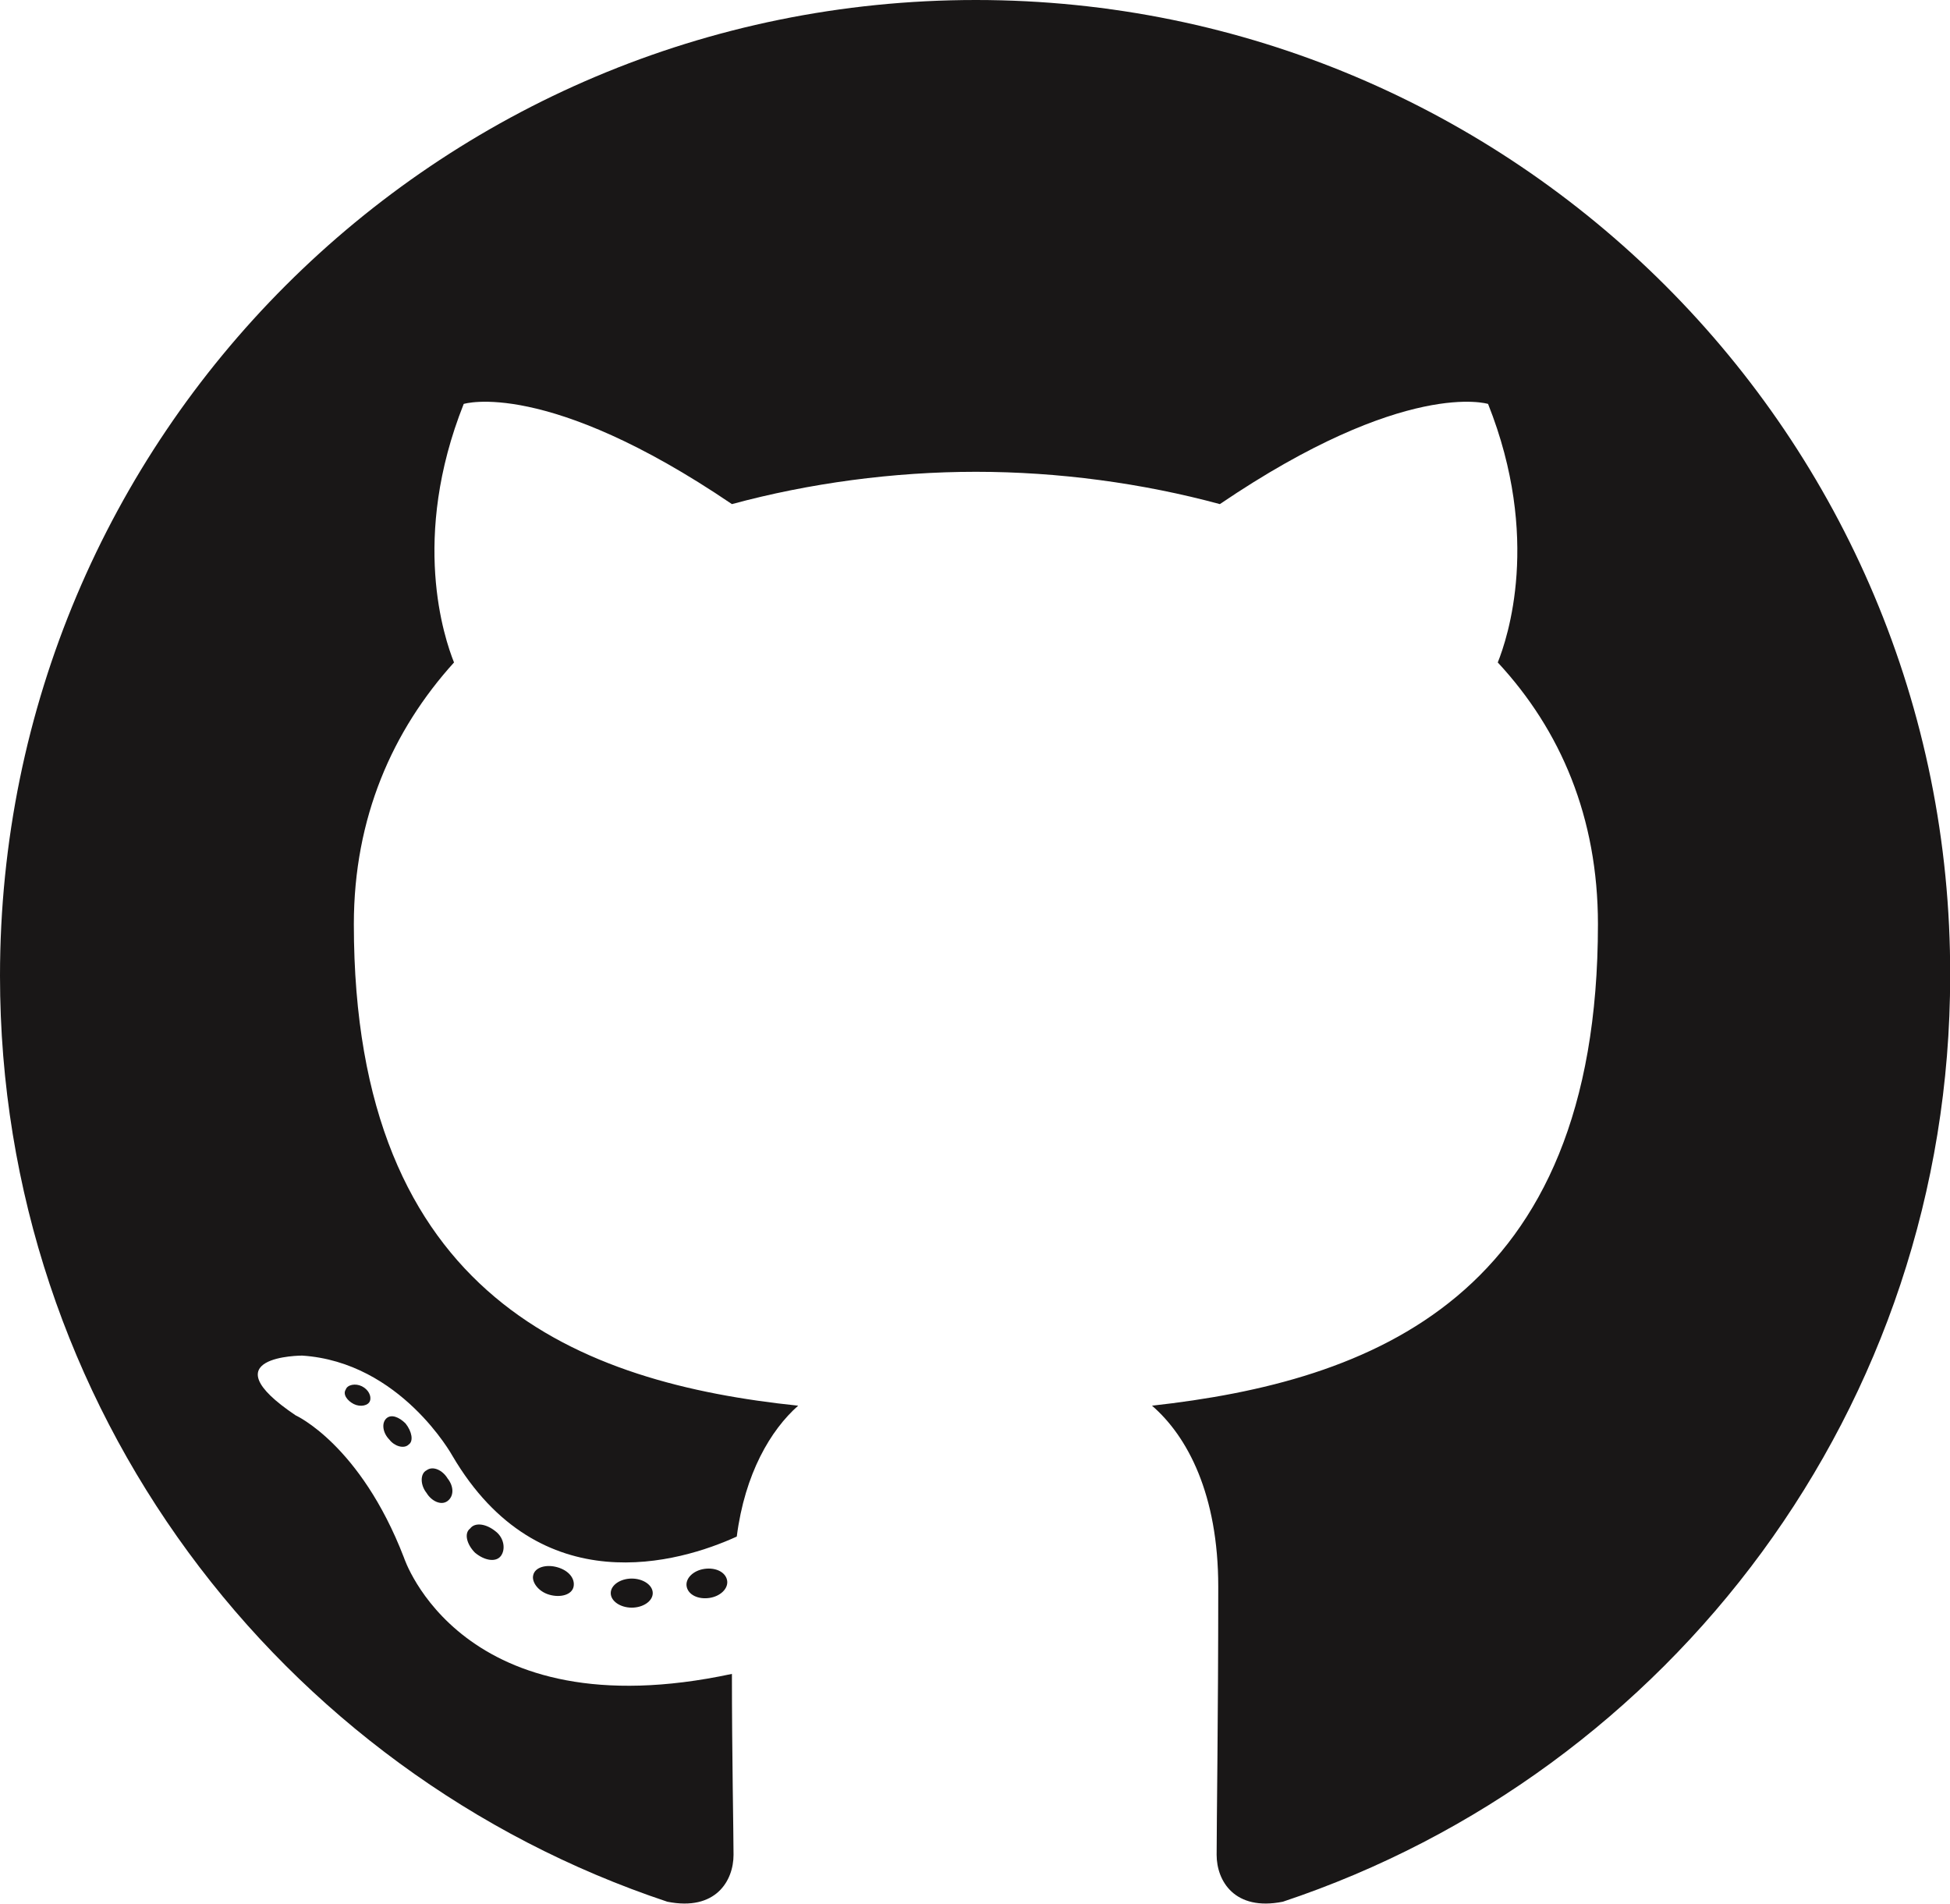
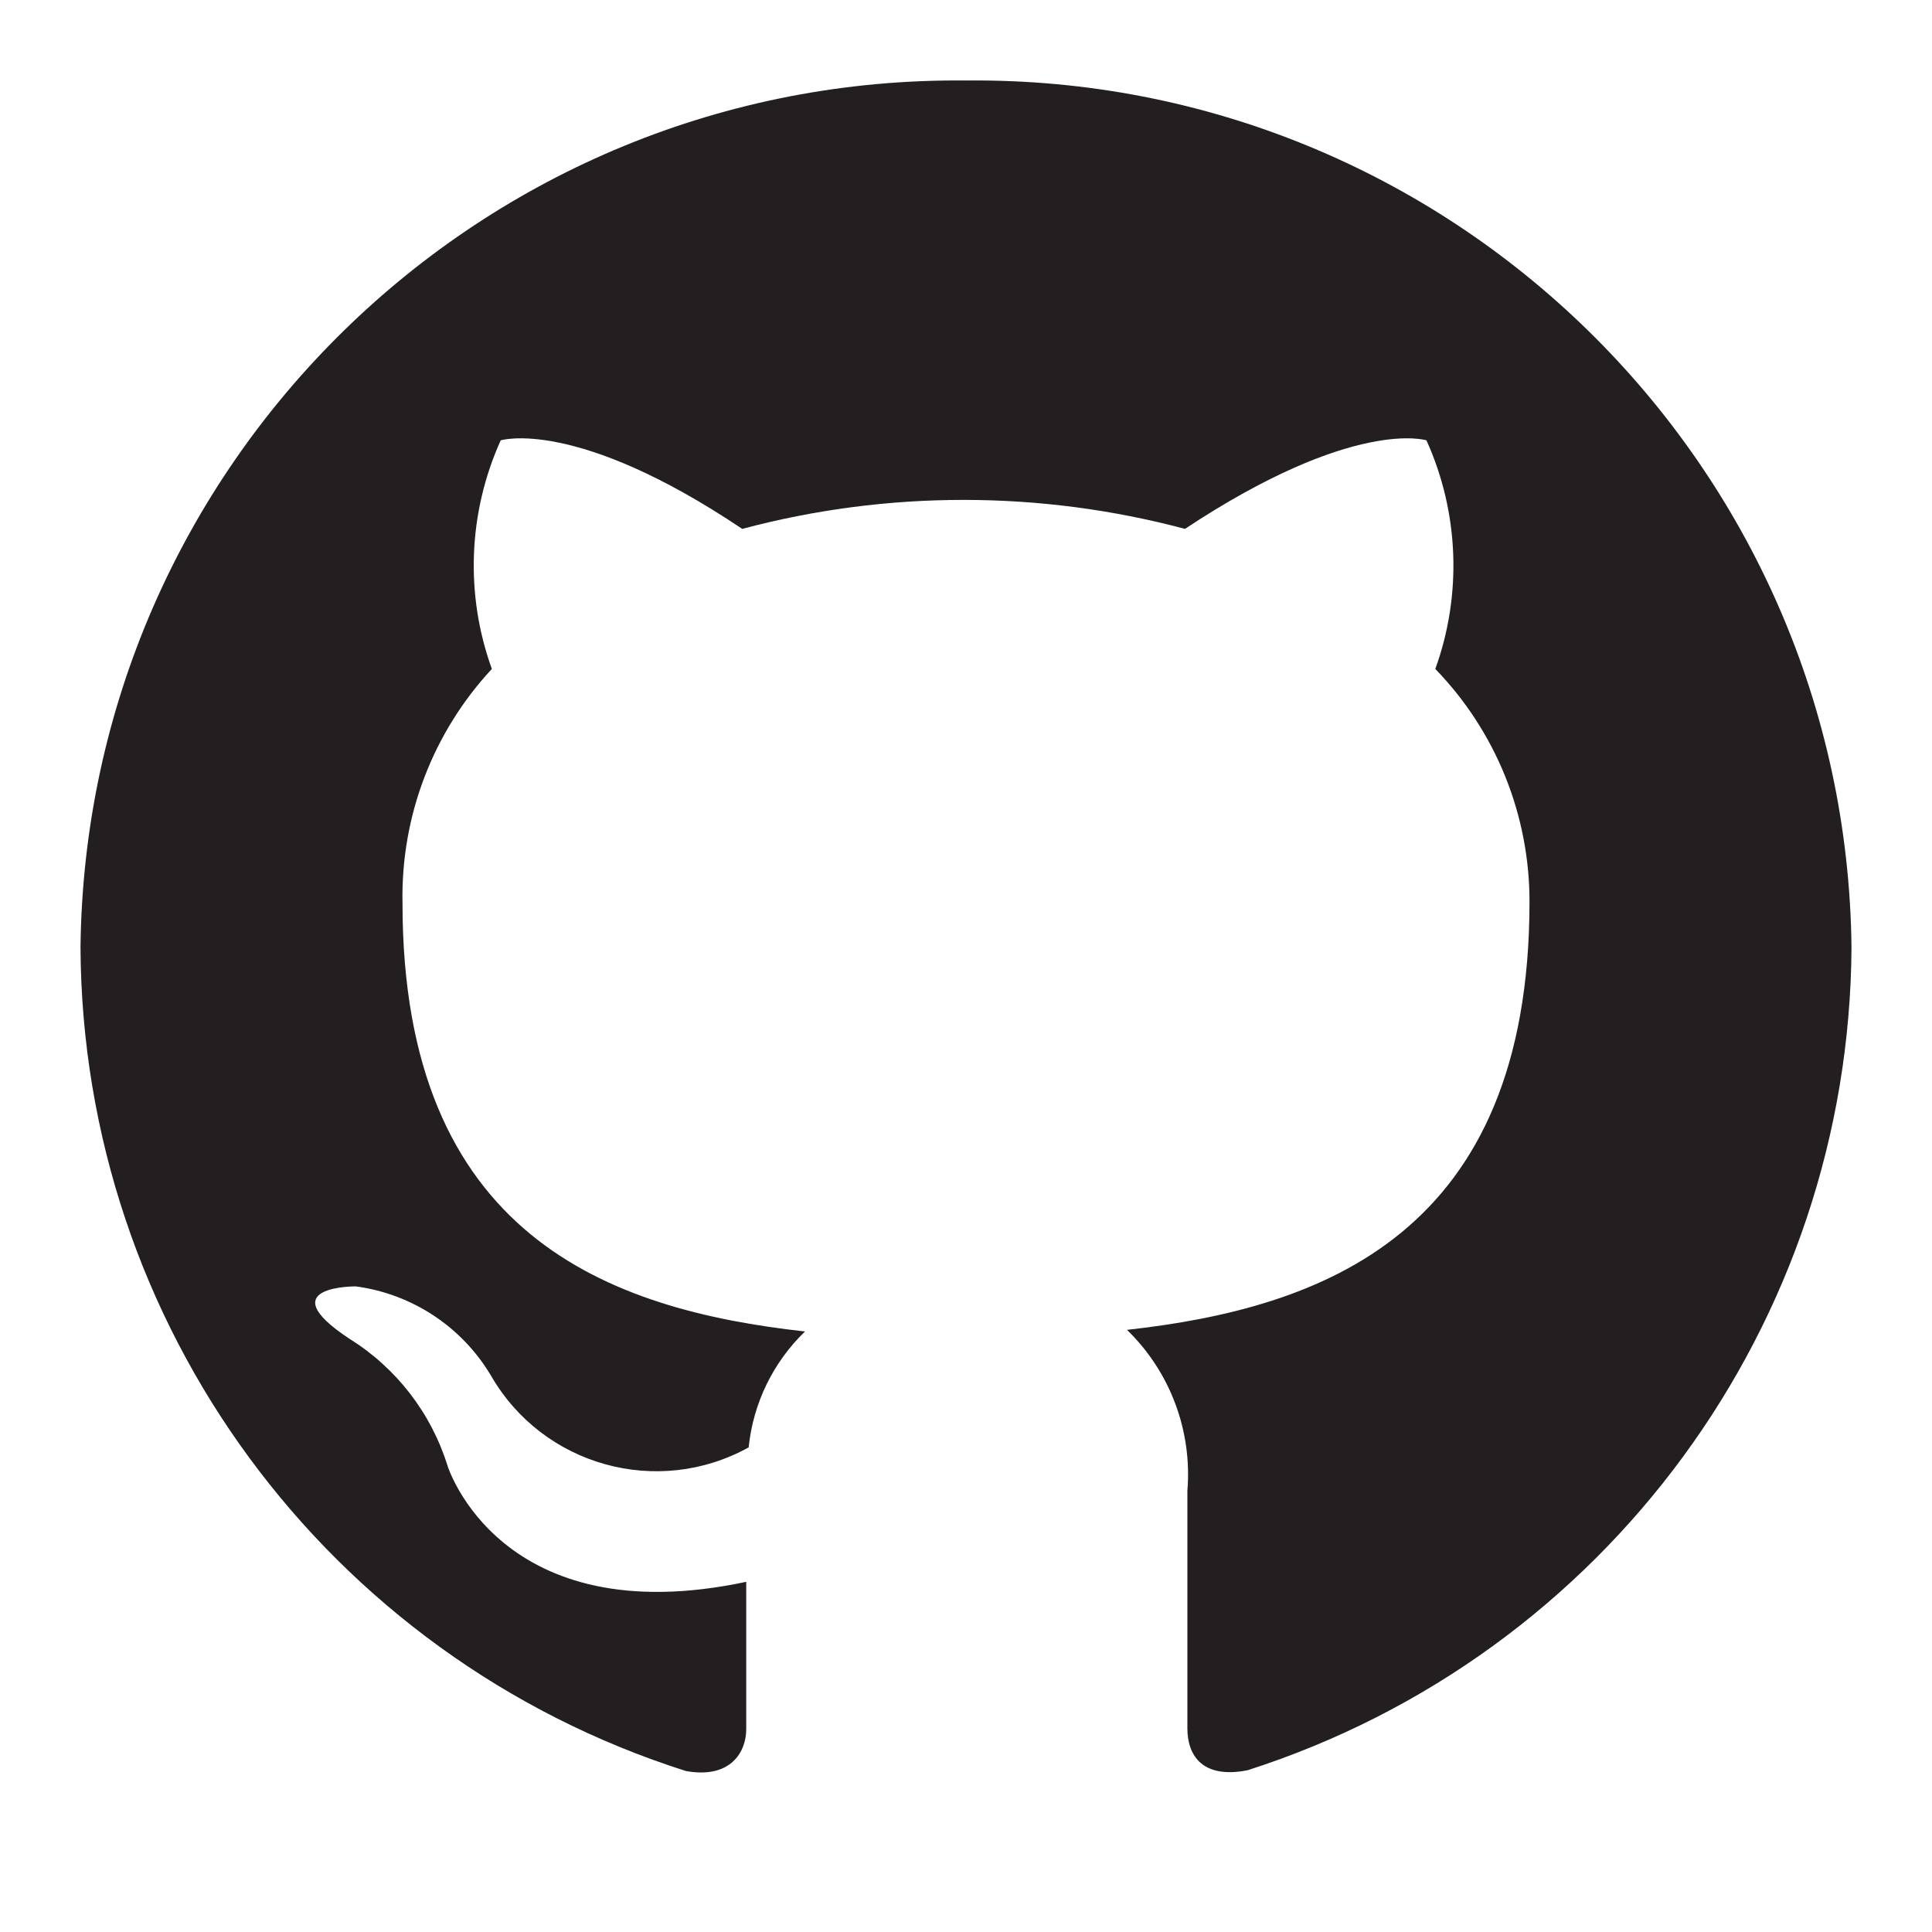
- <svg xmlns="http://www.w3.org/2000/svg" t="1642332420755" class="icon" viewBox="0 0 1049 1024" version="1.1" p-id="12251" width="204.883" height="200">
+ <svg xmlns="http://www.w3.org/2000/svg" t="1642333539202" class="icon" viewBox="0 0 1024 1024" version="1.1" p-id="16626" width="200" height="200">
  <defs>
    <style type="text/css" />
  </defs>
-   <path d="M524.979 0C234.676 0 0 234.676 0 524.979c0 232.069 150.367 428.501 358.968 498.035 26.075 5.215 35.636-11.299 35.636-25.206 0-12.168-0.869-53.889-0.869-97.347-146.021 31.29-176.442-62.58-176.442-62.58-23.468-60.842-58.234-76.487-58.234-76.487-47.804-32.159 3.477-32.159 3.477-32.159 53.019 3.477 80.833 53.889 80.833 53.889 46.935 79.964 122.553 57.365 152.974 43.459 4.346-33.898 18.253-57.365 33.029-70.403-116.469-12.168-239.022-57.365-239.022-259.013 0-57.365 20.86-104.301 53.889-140.806-5.215-13.038-23.468-66.926 5.215-139.067 0 0 44.328-13.907 144.282 53.889 41.72-11.299 86.917-17.383 131.245-17.383s89.525 6.084 131.245 17.383C756.179 203.386 800.507 217.293 800.507 217.293c28.683 72.141 10.43 126.03 5.215 139.067 33.898 36.505 53.889 83.44 53.889 140.806 0 201.648-122.553 245.975-239.891 259.013 19.122 16.514 35.636 47.804 35.636 97.347 0 70.403-0.869 126.899-0.869 144.282 0 13.907 9.561 30.421 35.636 25.206 208.601-69.534 358.968-265.966 358.968-498.035C1049.959 234.676 814.413 0 524.979 0z" fill="#191717" p-id="12252" />
-   <path d="M199.04 753.571c-0.869 2.608-5.215 3.477-8.692 1.738s-6.084-5.215-4.346-7.823c0.869-2.608 5.215-3.477 8.692-1.738s5.215 5.215 4.346 7.823z m-6.953-4.346M219.9 777.039c-2.608 2.608-7.823 0.869-10.43-2.608-3.477-3.477-4.346-8.692-1.738-11.299 2.608-2.608 6.953-0.869 10.43 2.608 3.477 4.346 4.346 9.561 1.738 11.299z m-5.215-5.215M240.76 807.46c-3.477 2.608-8.692 0-11.299-4.346-3.477-4.346-3.477-10.43 0-12.168 3.477-2.608 8.692 0 11.299 4.346 3.477 4.346 3.477 9.561 0 12.168z m0 0M269.443 837.012c-2.608 3.477-8.692 2.608-13.907-1.738-4.346-4.346-6.084-10.43-2.608-13.038 2.608-3.477 8.692-2.608 13.907 1.738 4.346 3.477 5.215 9.561 2.608 13.038z m0 0M308.556 853.526c-0.869 4.346-6.953 6.084-13.038 4.346-6.084-1.738-9.561-6.953-8.692-10.43 0.869-4.346 6.953-6.084 13.038-4.346 6.084 1.738 9.561 6.084 8.692 10.43z m0 0M351.145 857.003c0 4.346-5.215 7.823-11.299 7.823-6.084 0-11.299-3.477-11.299-7.823s5.215-7.823 11.299-7.823c6.084 0 11.299 3.477 11.299 7.823z m0 0M391.127 850.049c0.869 4.346-3.477 8.692-9.561 9.561-6.084 0.869-11.299-1.738-12.168-6.084-0.869-4.346 3.477-8.692 9.561-9.561 6.084-0.869 11.299 1.738 12.168 6.084z m0 0" fill="#191717" p-id="12253" />
+   <path d="M512 42.667A464.64 464.64 0 0 0 42.667 502.187 460.373 460.373 0 0 0 363.52 938.667c23.467 4.267 32-9.813 32-22.187v-78.08c-130.56 27.733-158.293-61.44-158.293-61.44a122.027 122.027 0 0 0-52.053-67.413c-42.667-28.16 3.413-27.733 3.413-27.733a98.56 98.56 0 0 1 71.68 47.36 101.12 101.12 0 0 0 136.533 37.973 99.413 99.413 0 0 1 29.867-61.44c-104.107-11.52-213.333-50.773-213.333-226.987a177.067 177.067 0 0 1 47.36-124.16 161.28 161.28 0 0 1 4.693-121.173s39.68-12.373 128 46.933a455.68 455.68 0 0 1 234.667 0c89.6-59.307 128-46.933 128-46.933a161.28 161.28 0 0 1 4.693 121.173A177.067 177.067 0 0 1 810.667 477.867c0 176.64-110.08 215.467-213.333 226.987a106.667 106.667 0 0 1 32 85.333v125.867c0 14.933 8.533 26.88 32 22.187A460.8 460.8 0 0 0 981.333 502.187 464.64 464.64 0 0 0 512 42.667" fill="#231F20" p-id="16627" />
</svg>
